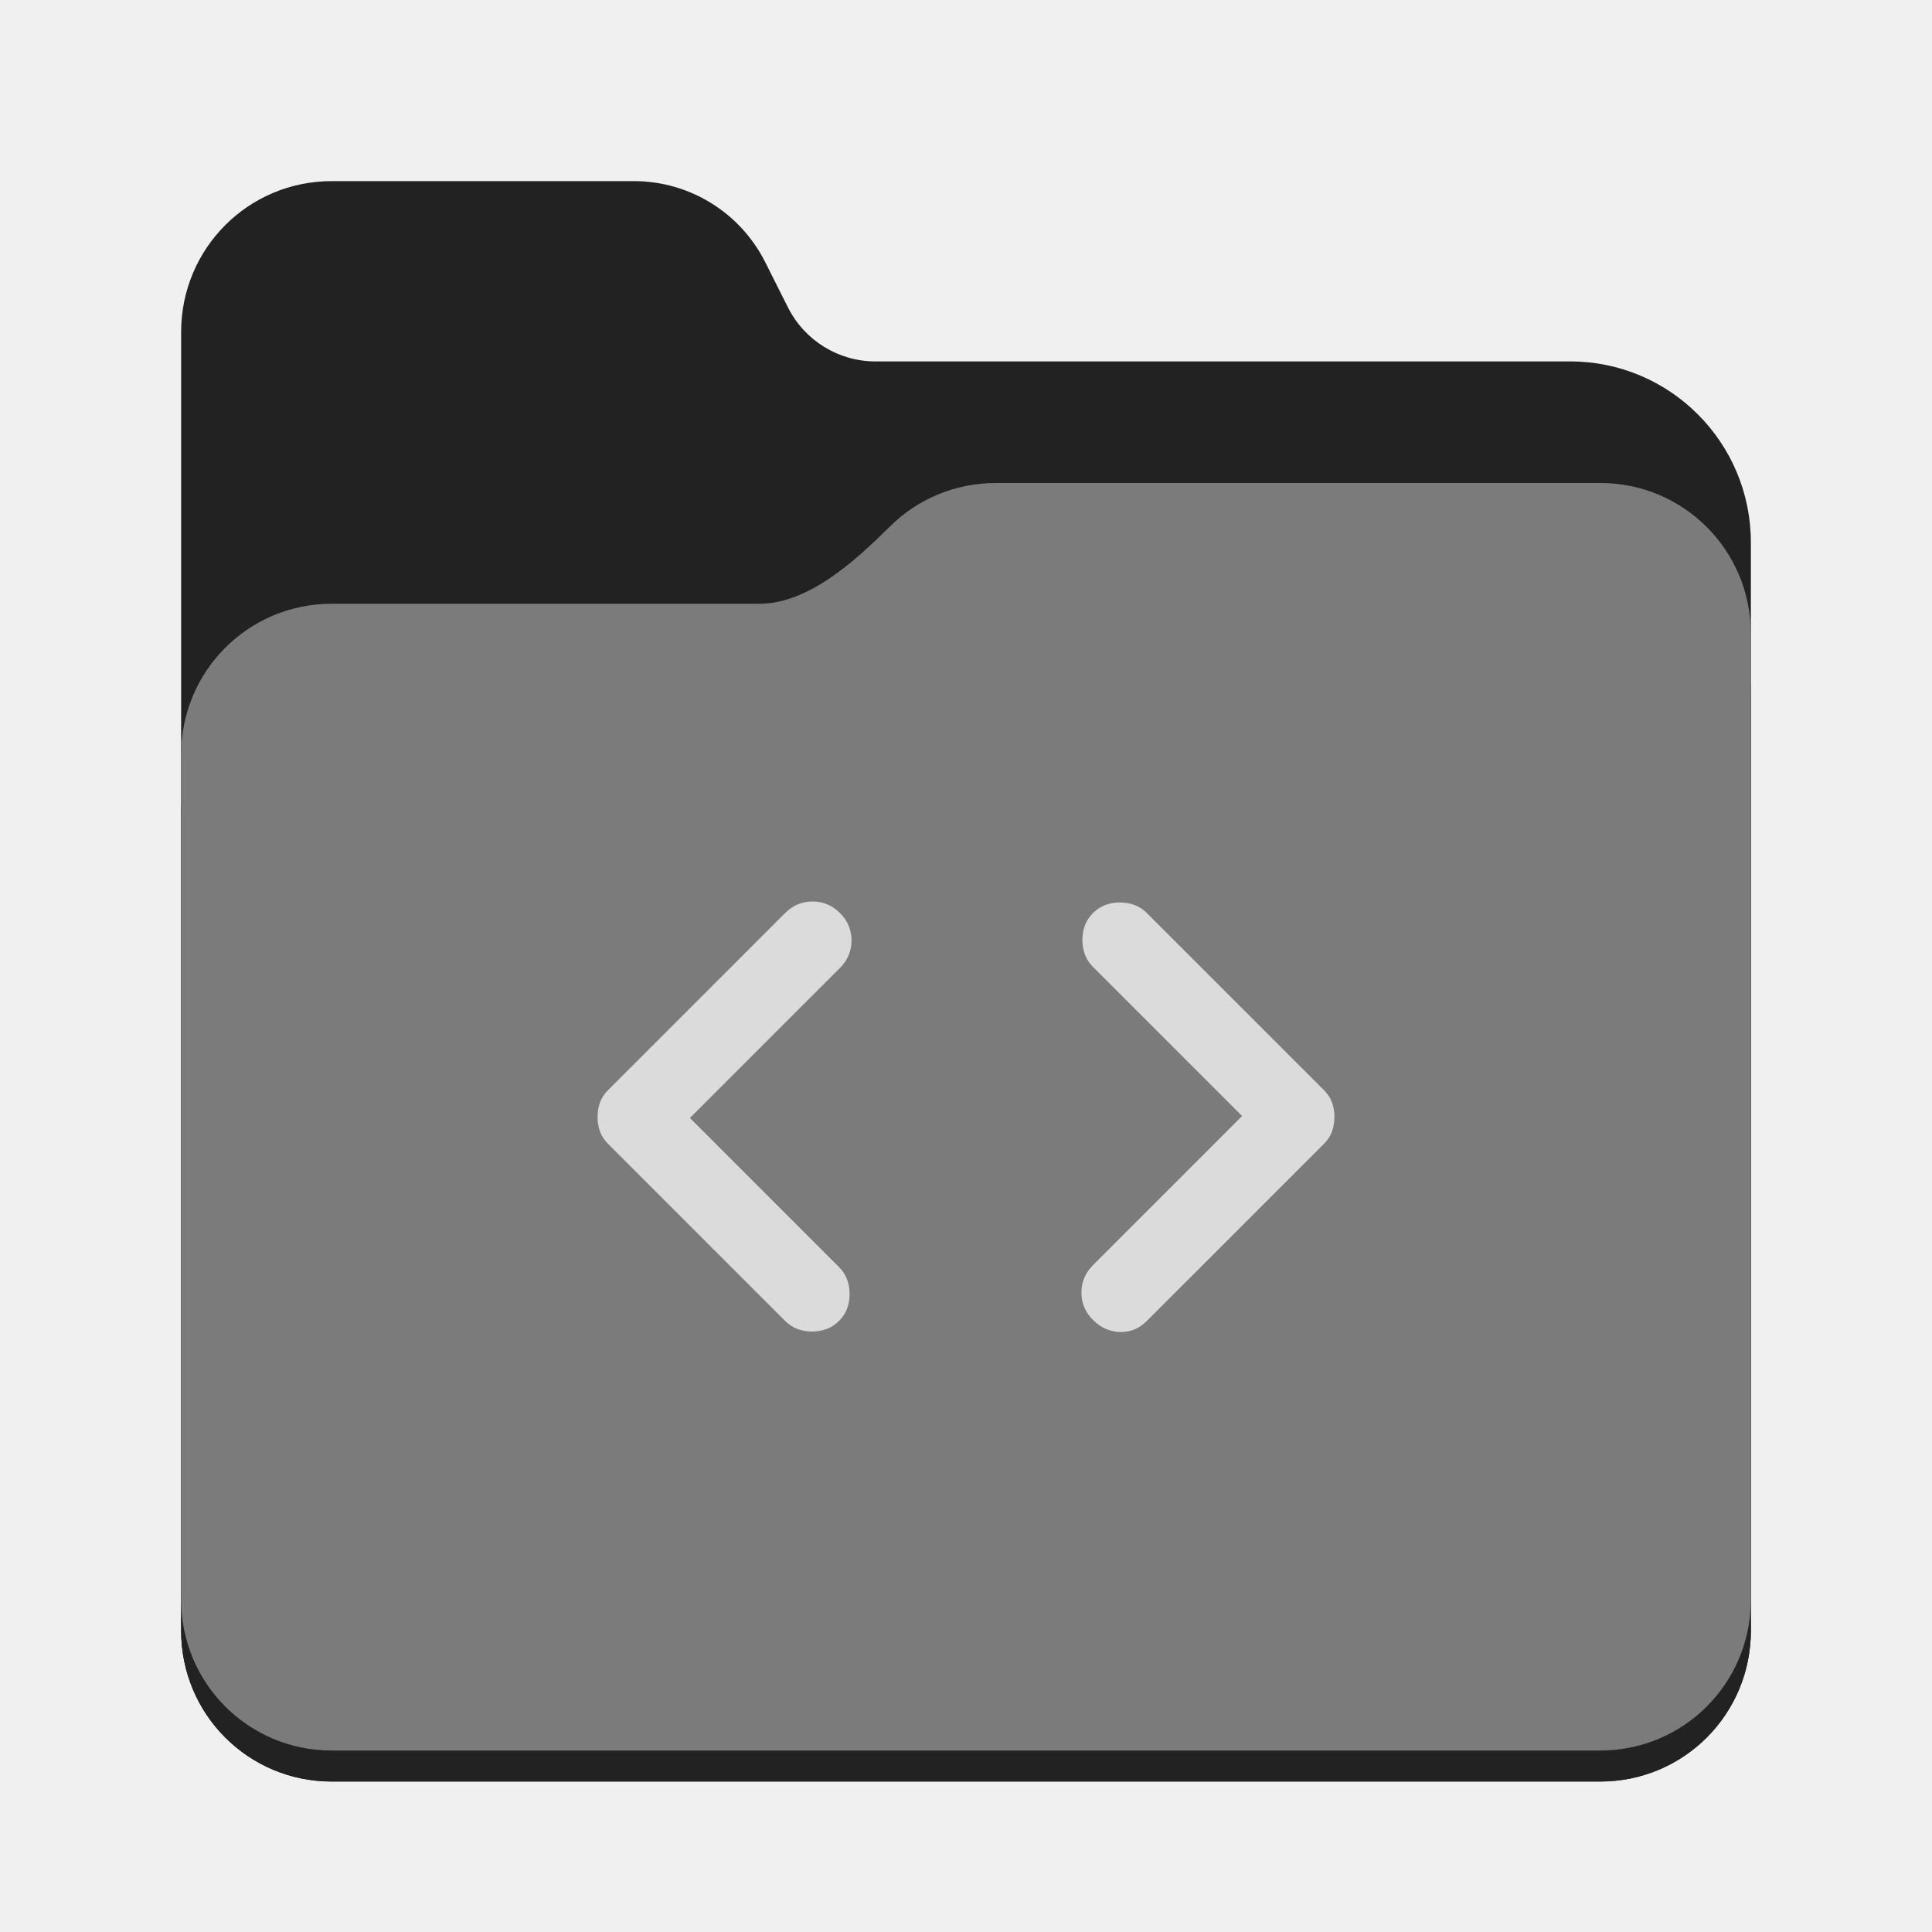
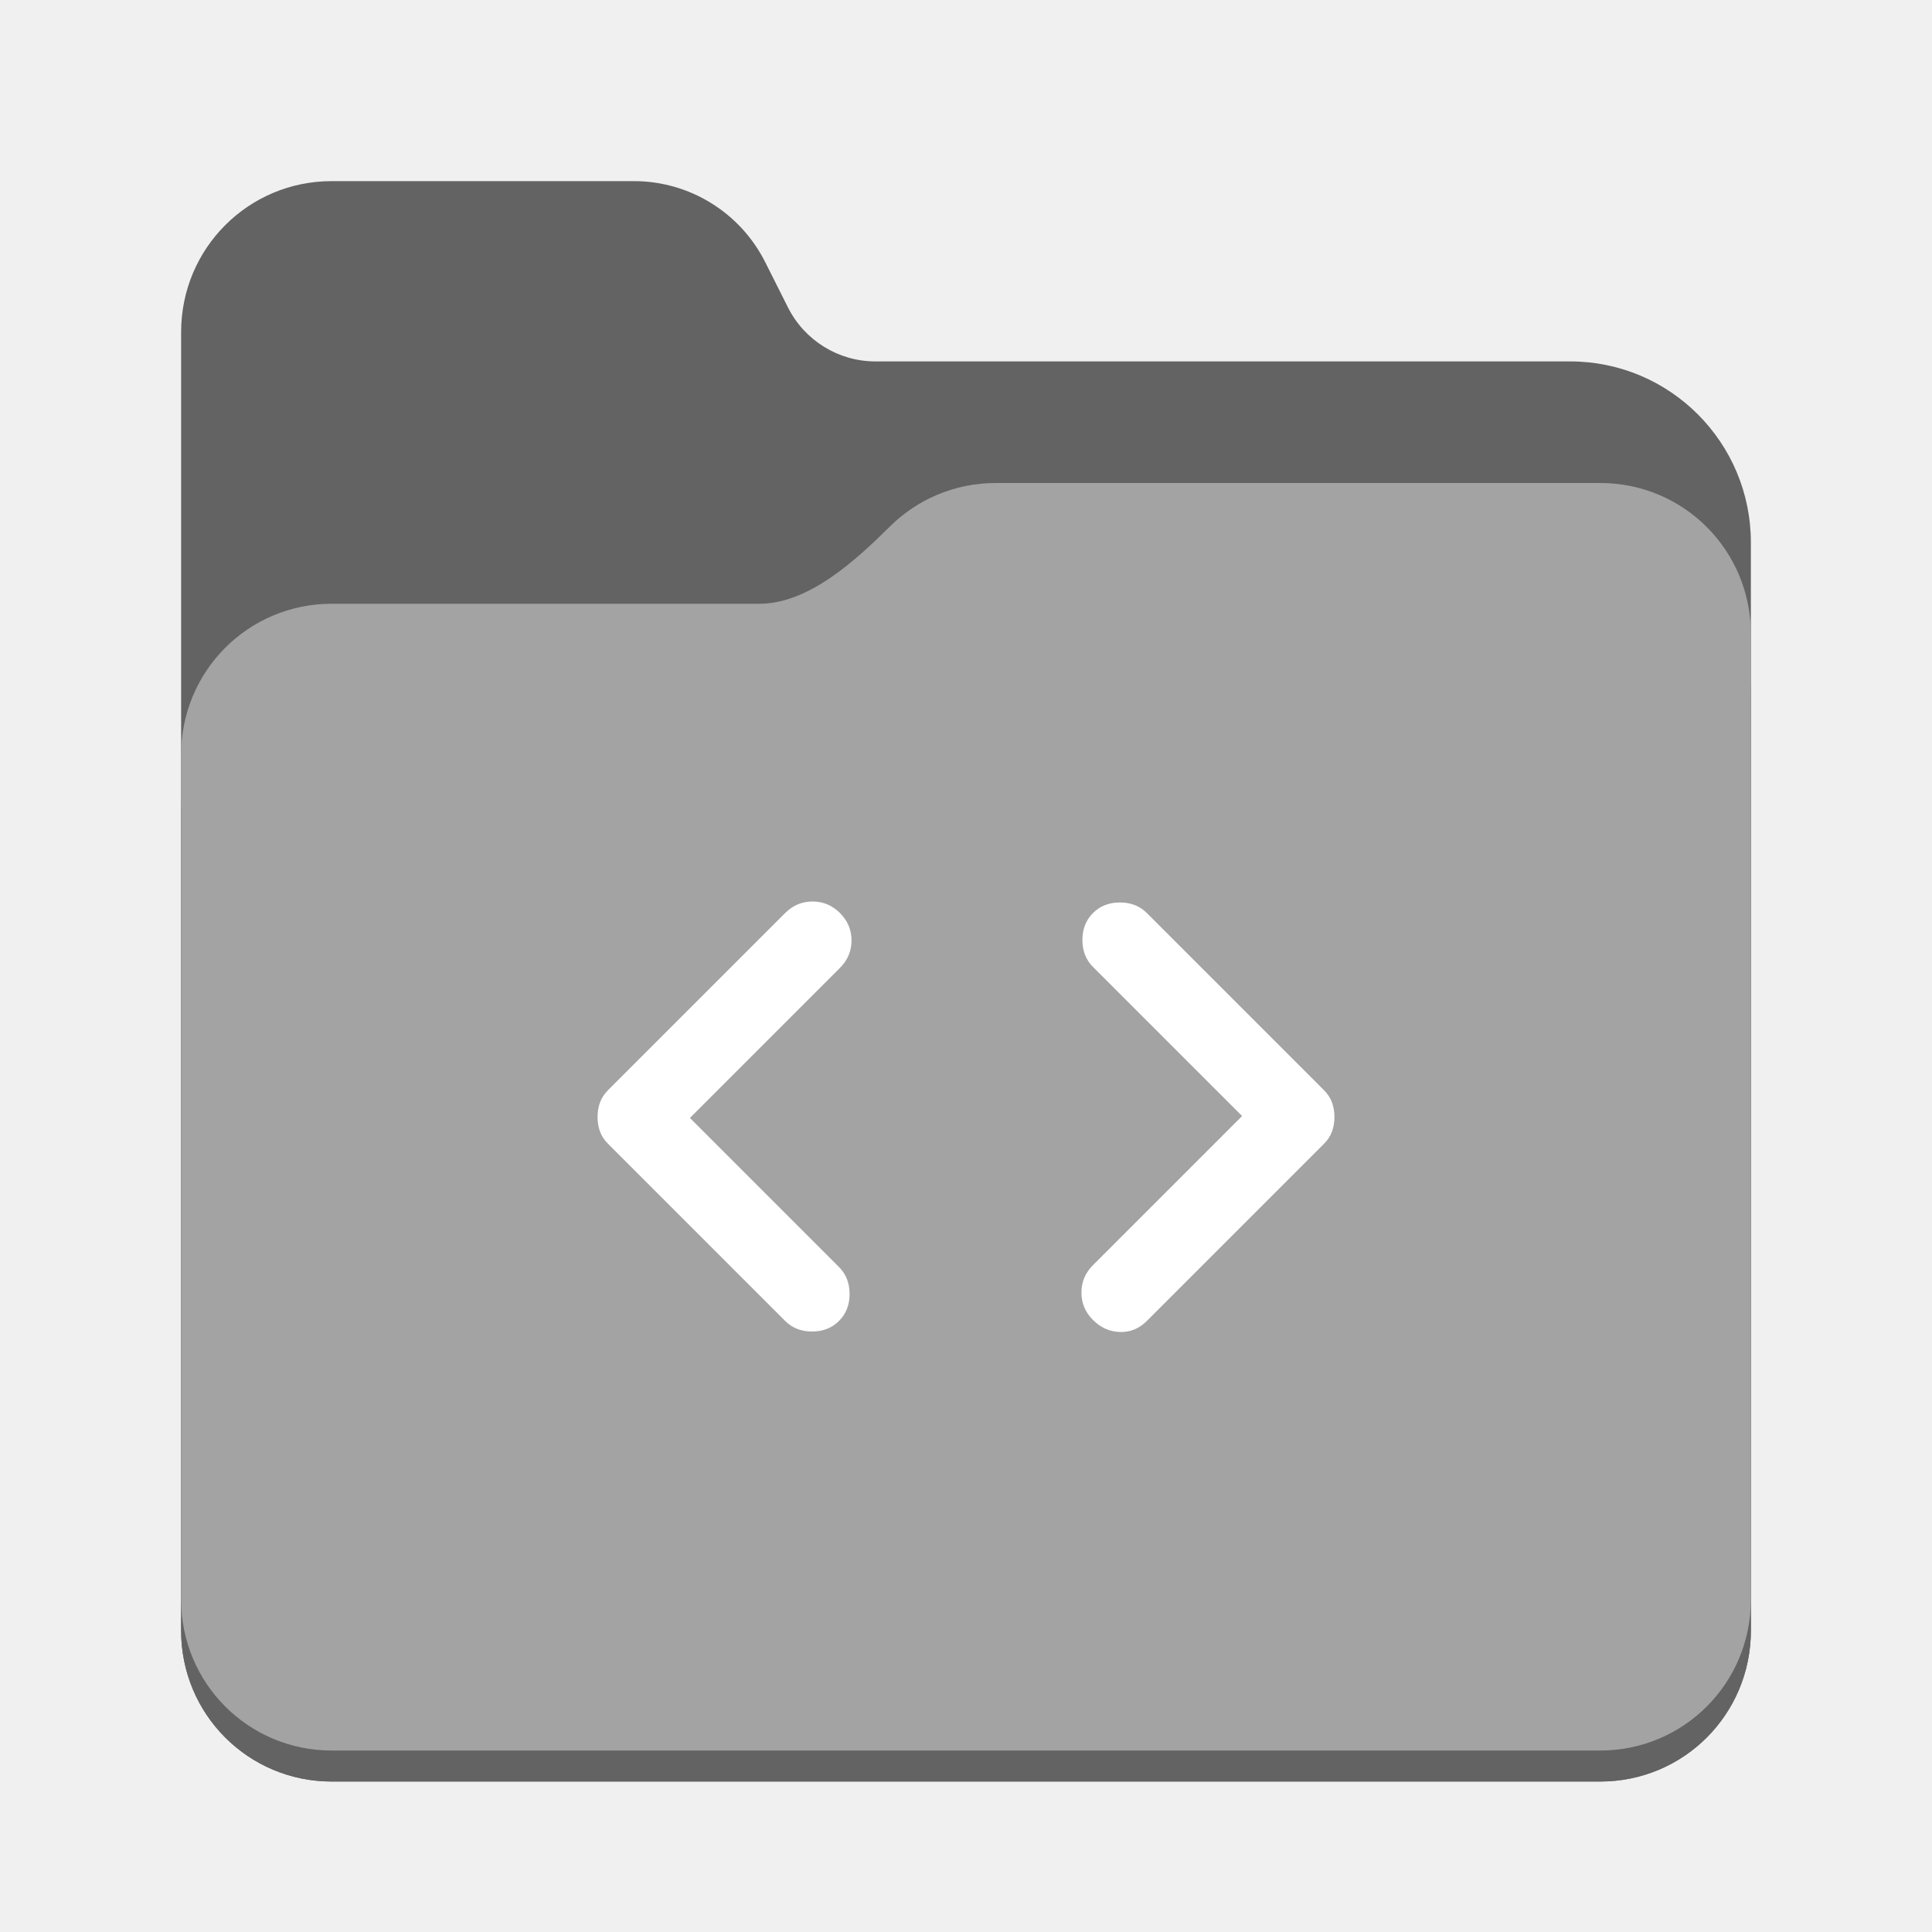
<svg xmlns="http://www.w3.org/2000/svg" height="128px" viewBox="0 0 128 128" width="128px" version="1.1" id="svg8" xml:space="preserve">
  <defs id="defs8" />
  <linearGradient id="a" gradientTransform="matrix(0.45451 0 0 0.455522 -1210.292 616.1726)" gradientUnits="userSpaceOnUse" x1="2689.252" x2="2918.07" y1="-1106.803" y2="-1106.803">
    <stop offset="0" stop-color="#62a0ea" id="stop1" />
    <stop offset="0.058" stop-color="#afd4ff" id="stop2" />
    <stop offset="0.122" stop-color="#62a0ea" id="stop3" />
    <stop offset="0.873" stop-color="#62a0ea" id="stop4" />
    <stop offset="0.956" stop-color="#c0d5ea" id="stop5" />
    <stop offset="1" stop-color="#62a0ea" id="stop6" />
  </linearGradient>
-   <path d="M 21.977,12 C 16.449,12 12,16.461 12,22 v 86.031 c 0,5.543 4.449,10 9.977,10 h 84.043 c 5.531,0 9.98,-4.457 9.98,-10 V 35.945 c 0,-6.629 -5.359,-12 -11.973,-12 H 58 c -2.453,0 -4.695,-1.387 -5.797,-3.582 L 50.699,17.371 C 49.043,14.078 45.68,12 42,12 Z m 0,0" fill="#438de6" id="path6" style="fill:#222222;fill-opacity:1" />
-   <path d="M 65.977,36 C 63.23,36 60.75,37.102 58.949,38.891 56.676,41.145 53.566,44 50.316,44 H 21.977 C 16.449,44 12,48.461 12,54 v 54.031 c 0,5.543 4.449,10 9.977,10 h 84.043 c 5.531,0 9.98,-4.457 9.98,-10 V 46 c 0,-5.539 -4.449,-10 -9.98,-10 z m 0,0" fill="url(#a)" id="path7" style="fill:#222222;fill-opacity:1" />
-   <path d="M 65.977,32 C 63.23,32 60.75,33.102 58.949,34.891 56.676,37.145 53.566,40 50.316,40 H 21.977 C 16.449,40 12,44.461 12,50 v 55.977 c 0,5.539 4.449,10 9.977,10 h 84.043 c 5.531,0 9.98,-4.461 9.98,-10 V 42 c 0,-5.539 -4.449,-10 -9.98,-10 z m 0,0" fill="#a4caee" id="path8" style="fill:#7b7b7b;fill-opacity:1" />
-   <g style="fill:#dbdbdb;fill-opacity:1" id="g1" transform="matrix(0.0637353,0,0,0.0637353,33.40706,104.5965)">
-     <path d="m 193,-479 155,155 q 11,11 11,28 0,17 -11,28 -11,11 -28,11 -17,0 -28,-11 L 108,-452 q -6,-6 -8.5,-13 -2.5,-7 -2.5,-15 0,-8 2.5,-15 2.5,-7 8.5,-13 l 184,-184 q 12,-12 28.5,-12 16.5,0 28.5,12 12,12 12,28.5 0,16.5 -12,28.5 z m 574,-2 -155,-155 q -11,-11 -11,-28 0,-17 11,-28 11,-11 28,-11 17,0 28,11 l 184,184 q 6,6 8.5,13 2.5,7 2.5,15 0,8 -2.5,15 -2.5,7 -8.5,13 l -184,184 q -12,12 -28,11.5 -16,-0.5 -28,-12.5 -12,-12 -12,-28.5 0,-16.5 12,-28.5 z" id="path1" style="fill:#dbdbdb;fill-opacity:1" />
+   <path d="M 21.977,12 C 16.449,12 12,16.461 12,22 v 86.031 c 0,5.543 4.449,10 9.977,10 h 84.043 c 5.531,0 9.98,-4.457 9.98,-10 V 35.945 c 0,-6.629 -5.359,-12 -11.973,-12 H 58 c -2.453,0 -4.695,-1.387 -5.797,-3.582 L 50.699,17.371 C 49.043,14.078 45.68,12 42,12 Z m 0,0" fill="#438de6" id="path6" style="fill:#636363;fill-opacity:1" />
+   <path d="M 65.977,36 C 63.23,36 60.75,37.102 58.949,38.891 56.676,41.145 53.566,44 50.316,44 H 21.977 C 16.449,44 12,48.461 12,54 v 54.031 c 0,5.543 4.449,10 9.977,10 h 84.043 c 5.531,0 9.98,-4.457 9.98,-10 V 46 c 0,-5.539 -4.449,-10 -9.98,-10 z m 0,0" fill="url(#a)" id="path7" style="fill:#636363;fill-opacity:1" />
+   <path d="M 65.977,32 C 63.23,32 60.75,33.102 58.949,34.891 56.676,37.145 53.566,40 50.316,40 H 21.977 C 16.449,40 12,44.461 12,50 v 55.977 c 0,5.539 4.449,10 9.977,10 h 84.043 c 5.531,0 9.98,-4.461 9.98,-10 V 42 c 0,-5.539 -4.449,-10 -9.98,-10 z m 0,0" fill="#a4caee" id="path8" style="fill:#a3a3a3;fill-opacity:1" />
+   <g style="fill:#ffffff;fill-opacity:1" id="g1" transform="matrix(0.0637353,0,0,0.0637353,33.40706,104.5965)">
+     <path d="m 193,-479 155,155 q 11,11 11,28 0,17 -11,28 -11,11 -28,11 -17,0 -28,-11 L 108,-452 q -6,-6 -8.5,-13 -2.5,-7 -2.5,-15 0,-8 2.5,-15 2.5,-7 8.5,-13 l 184,-184 q 12,-12 28.5,-12 16.5,0 28.5,12 12,12 12,28.5 0,16.5 -12,28.5 z m 574,-2 -155,-155 q -11,-11 -11,-28 0,-17 11,-28 11,-11 28,-11 17,0 28,11 l 184,184 q 6,6 8.5,13 2.5,7 2.5,15 0,8 -2.5,15 -2.5,7 -8.5,13 l -184,184 q -12,12 -28,11.5 -16,-0.5 -28,-12.5 -12,-12 -12,-28.5 0,-16.5 12,-28.5 z" id="path1" style="fill:#ffffff;fill-opacity:1" />
  </g>
</svg>
